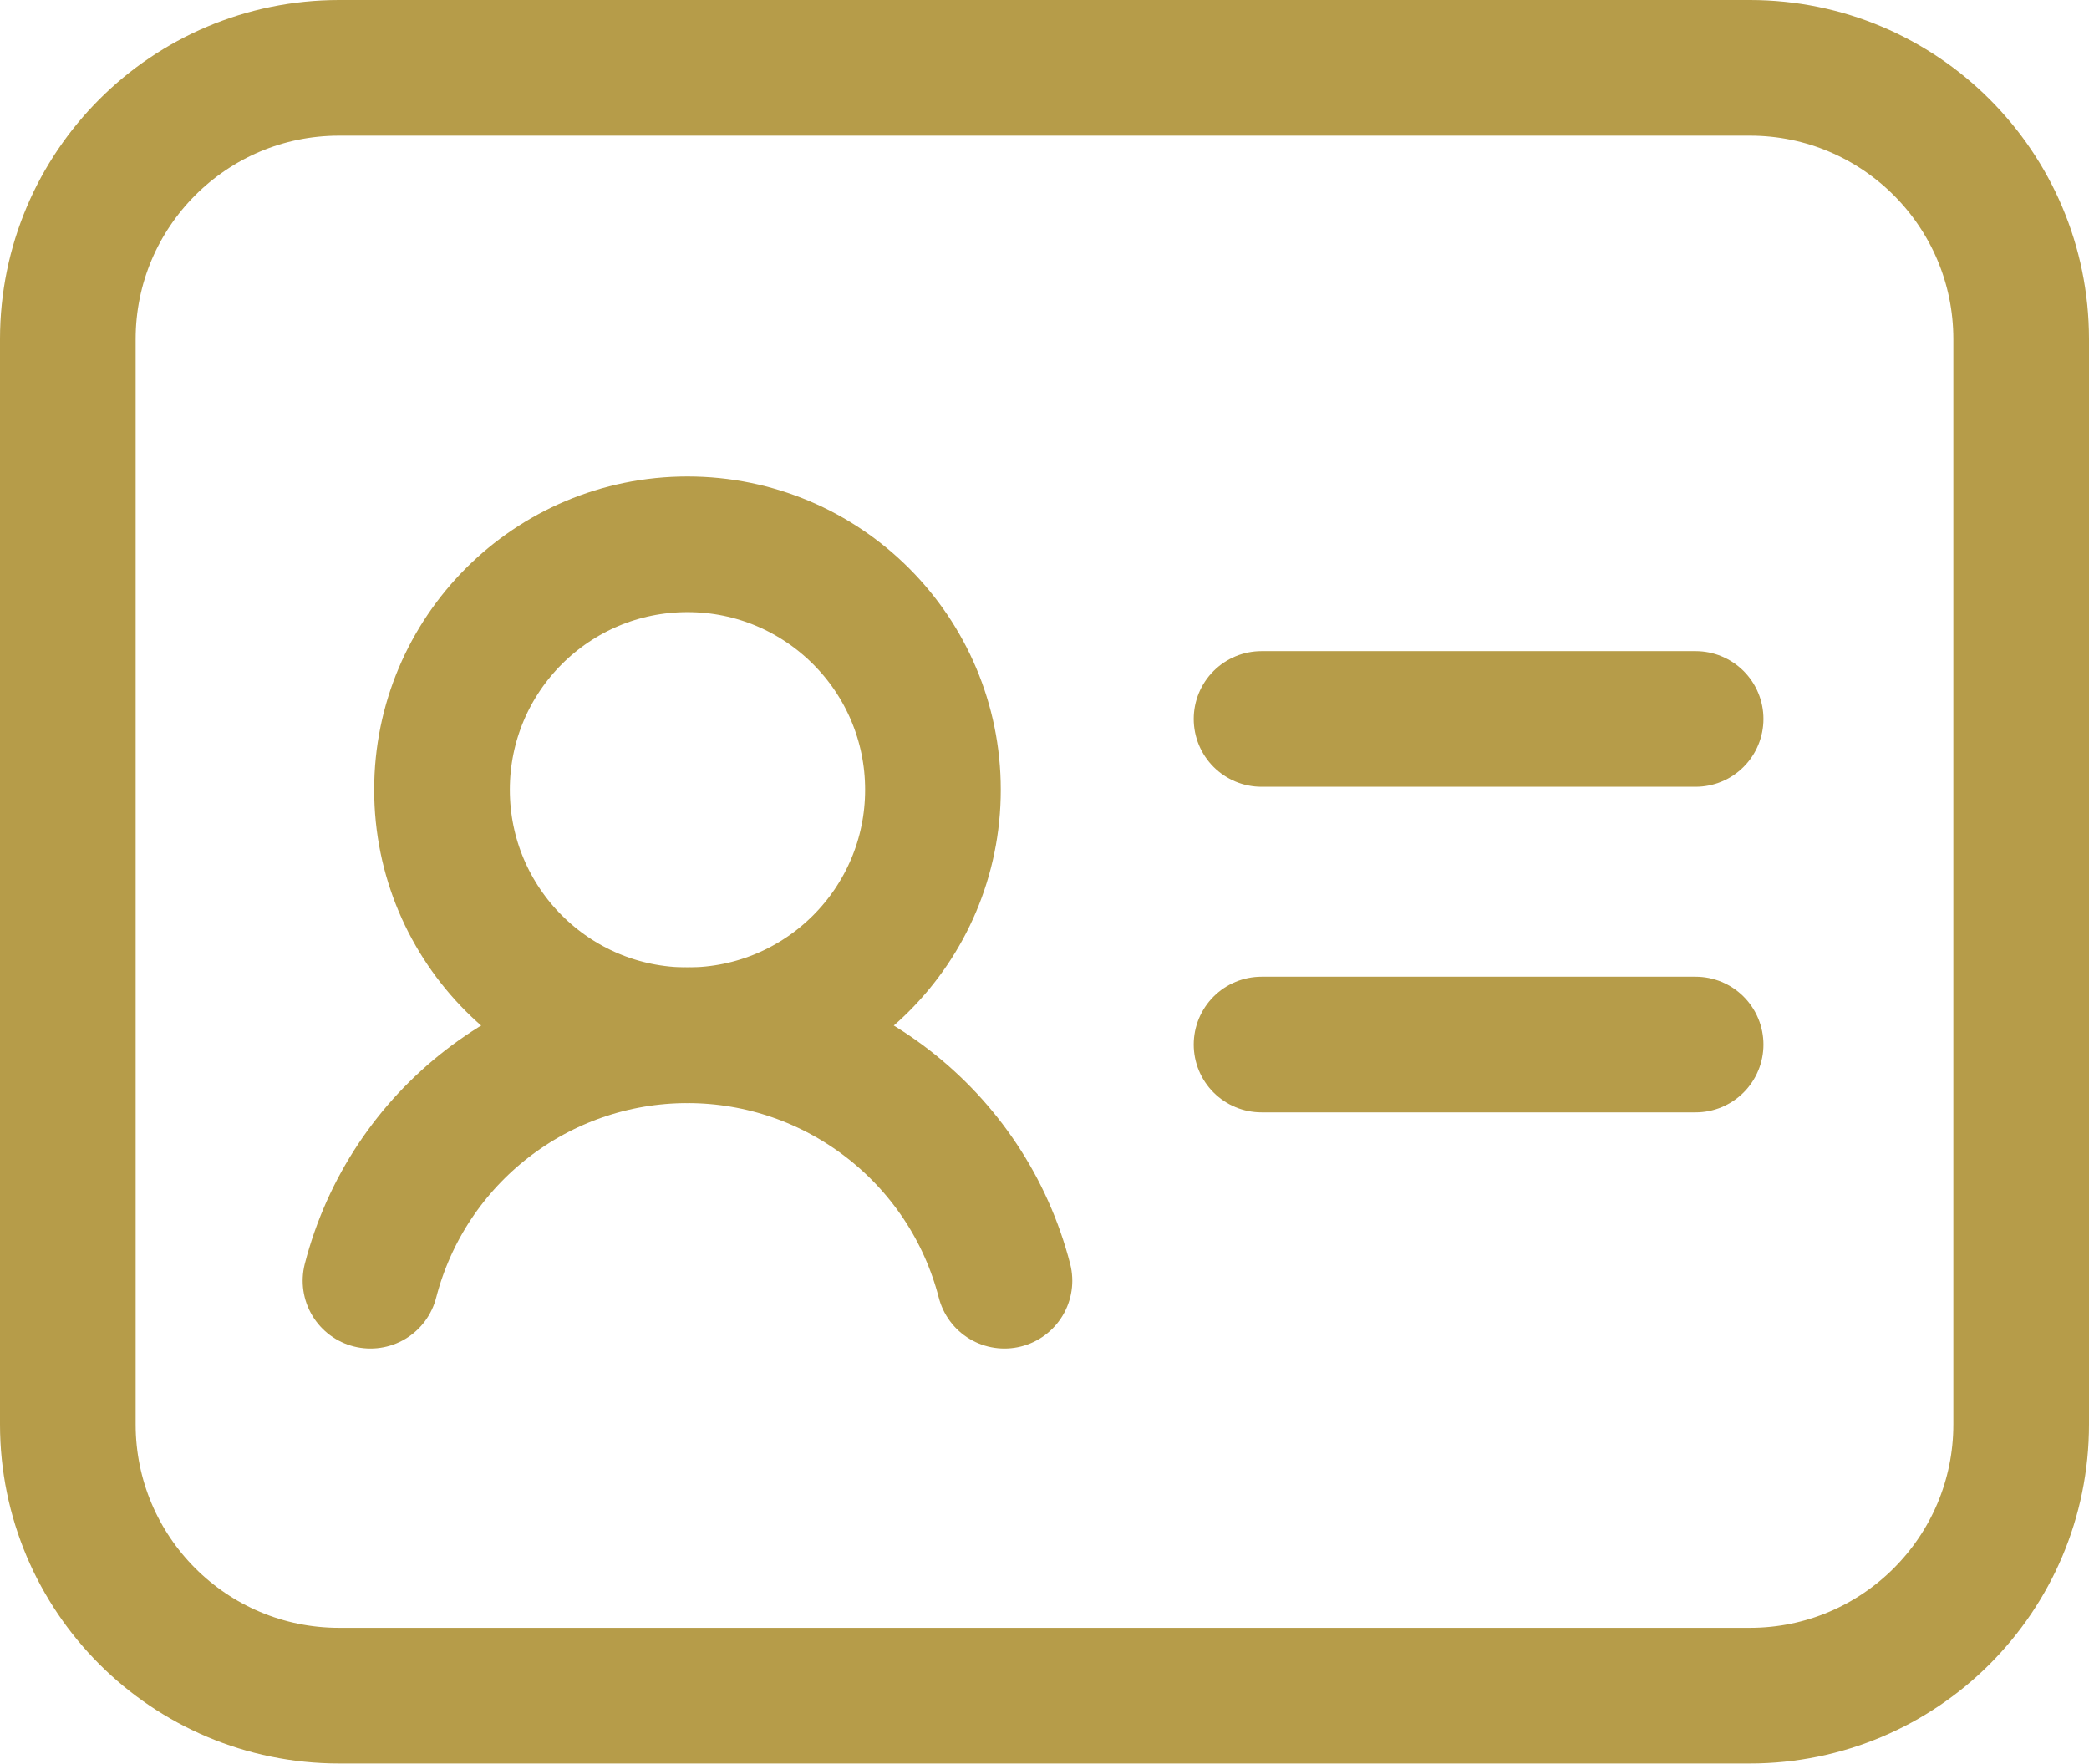
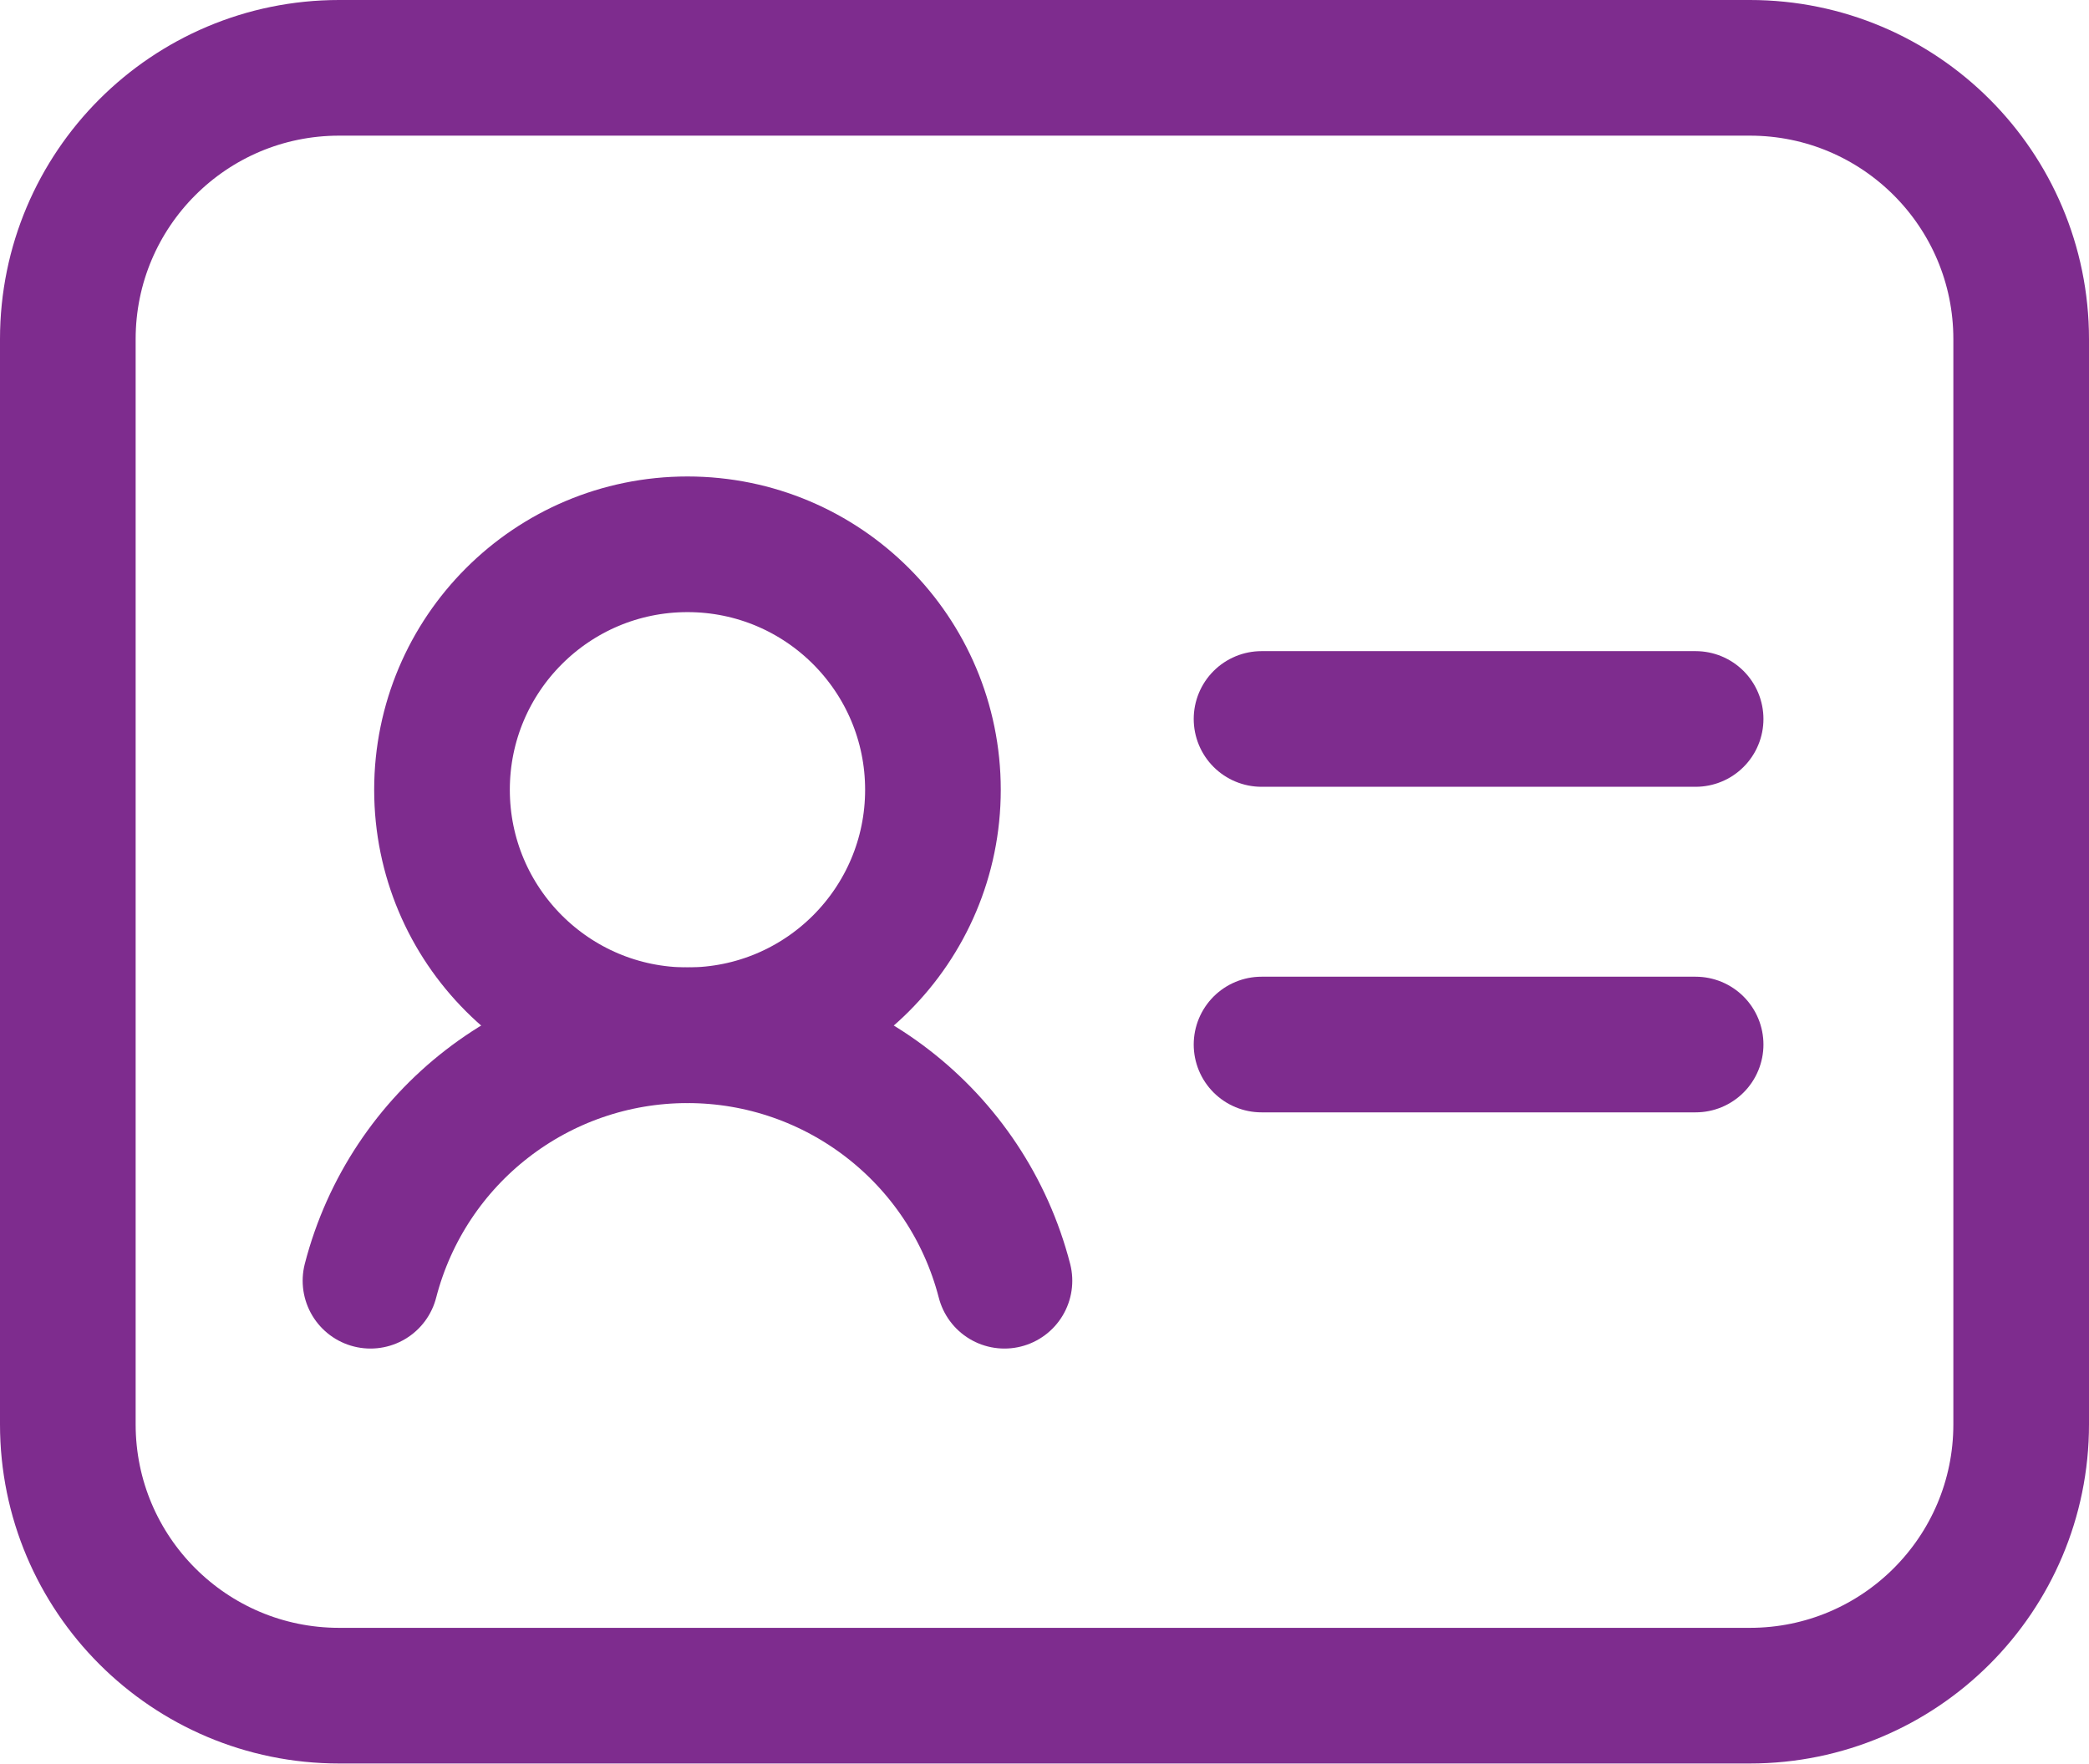
<svg xmlns="http://www.w3.org/2000/svg" width="38.5" height="32.5" viewBox="0 0 38.5 32.5">
  <g id="identification-card" transform="translate(-4.691 -8.128)">
-     <line id="Line_426" data-name="Line 426" x2="8" transform="translate(27.941 21.378)" fill="none" stroke="#b69c49" stroke-linecap="round" stroke-linejoin="round" stroke-width="2.5" />
-     <line id="Line_427" data-name="Line 427" x2="8" transform="translate(27.941 27.378)" fill="none" stroke="#b69c49" stroke-linecap="round" stroke-linejoin="round" stroke-width="2.5" />
-     <circle id="Ellipse_1" data-name="Ellipse 1" cx="4.524" cy="4.524" r="4.524" transform="translate(12.837 18.159)" fill="none" stroke="#b69c49" stroke-linecap="round" stroke-linejoin="round" stroke-width="2.5" />
-     <path id="Path_28968" data-name="Path 28968" d="M61.109,148.524a6.034,6.034,0,0,1,11.684,0" transform="translate(-49.59 -116.793)" fill="none" stroke="#b69c49" stroke-linecap="round" stroke-linejoin="round" stroke-width="2.5" />
-     <rect id="Rectangle_17480" data-name="Rectangle 17480" width="36" height="30" rx="5" transform="translate(5.941 9.378)" fill="none" stroke="#b69c49" stroke-linecap="round" stroke-linejoin="round" stroke-width="2.5" />
+     <line id="Line_426" data-name="Line 426" x2="8" transform="translate(27.941 21.378)" fill="none" stroke="#7E2C8E" stroke-linecap="round" stroke-linejoin="round" stroke-width="2.5" />
+     <line id="Line_427" data-name="Line 427" x2="8" transform="translate(27.941 27.378)" fill="none" stroke="#7E2C8E" stroke-linecap="round" stroke-linejoin="round" stroke-width="2.5" />
+     <circle id="Ellipse_1" data-name="Ellipse 1" cx="4.524" cy="4.524" r="4.524" transform="translate(12.837 18.159)" fill="none" stroke="#7E2C8E" stroke-linecap="round" stroke-linejoin="round" stroke-width="2.5" />
+     <path id="Path_28968" data-name="Path 28968" d="M61.109,148.524a6.034,6.034,0,0,1,11.684,0" transform="translate(-49.59 -116.793)" fill="none" stroke="#7E2C8E" stroke-linecap="round" stroke-linejoin="round" stroke-width="2.5" />
+     <rect id="Rectangle_17480" data-name="Rectangle 17480" width="36" height="30" rx="5" transform="translate(5.941 9.378)" fill="none" stroke="#7E2C8E" stroke-linecap="round" stroke-linejoin="round" stroke-width="2.5" />
  </g>
</svg>
